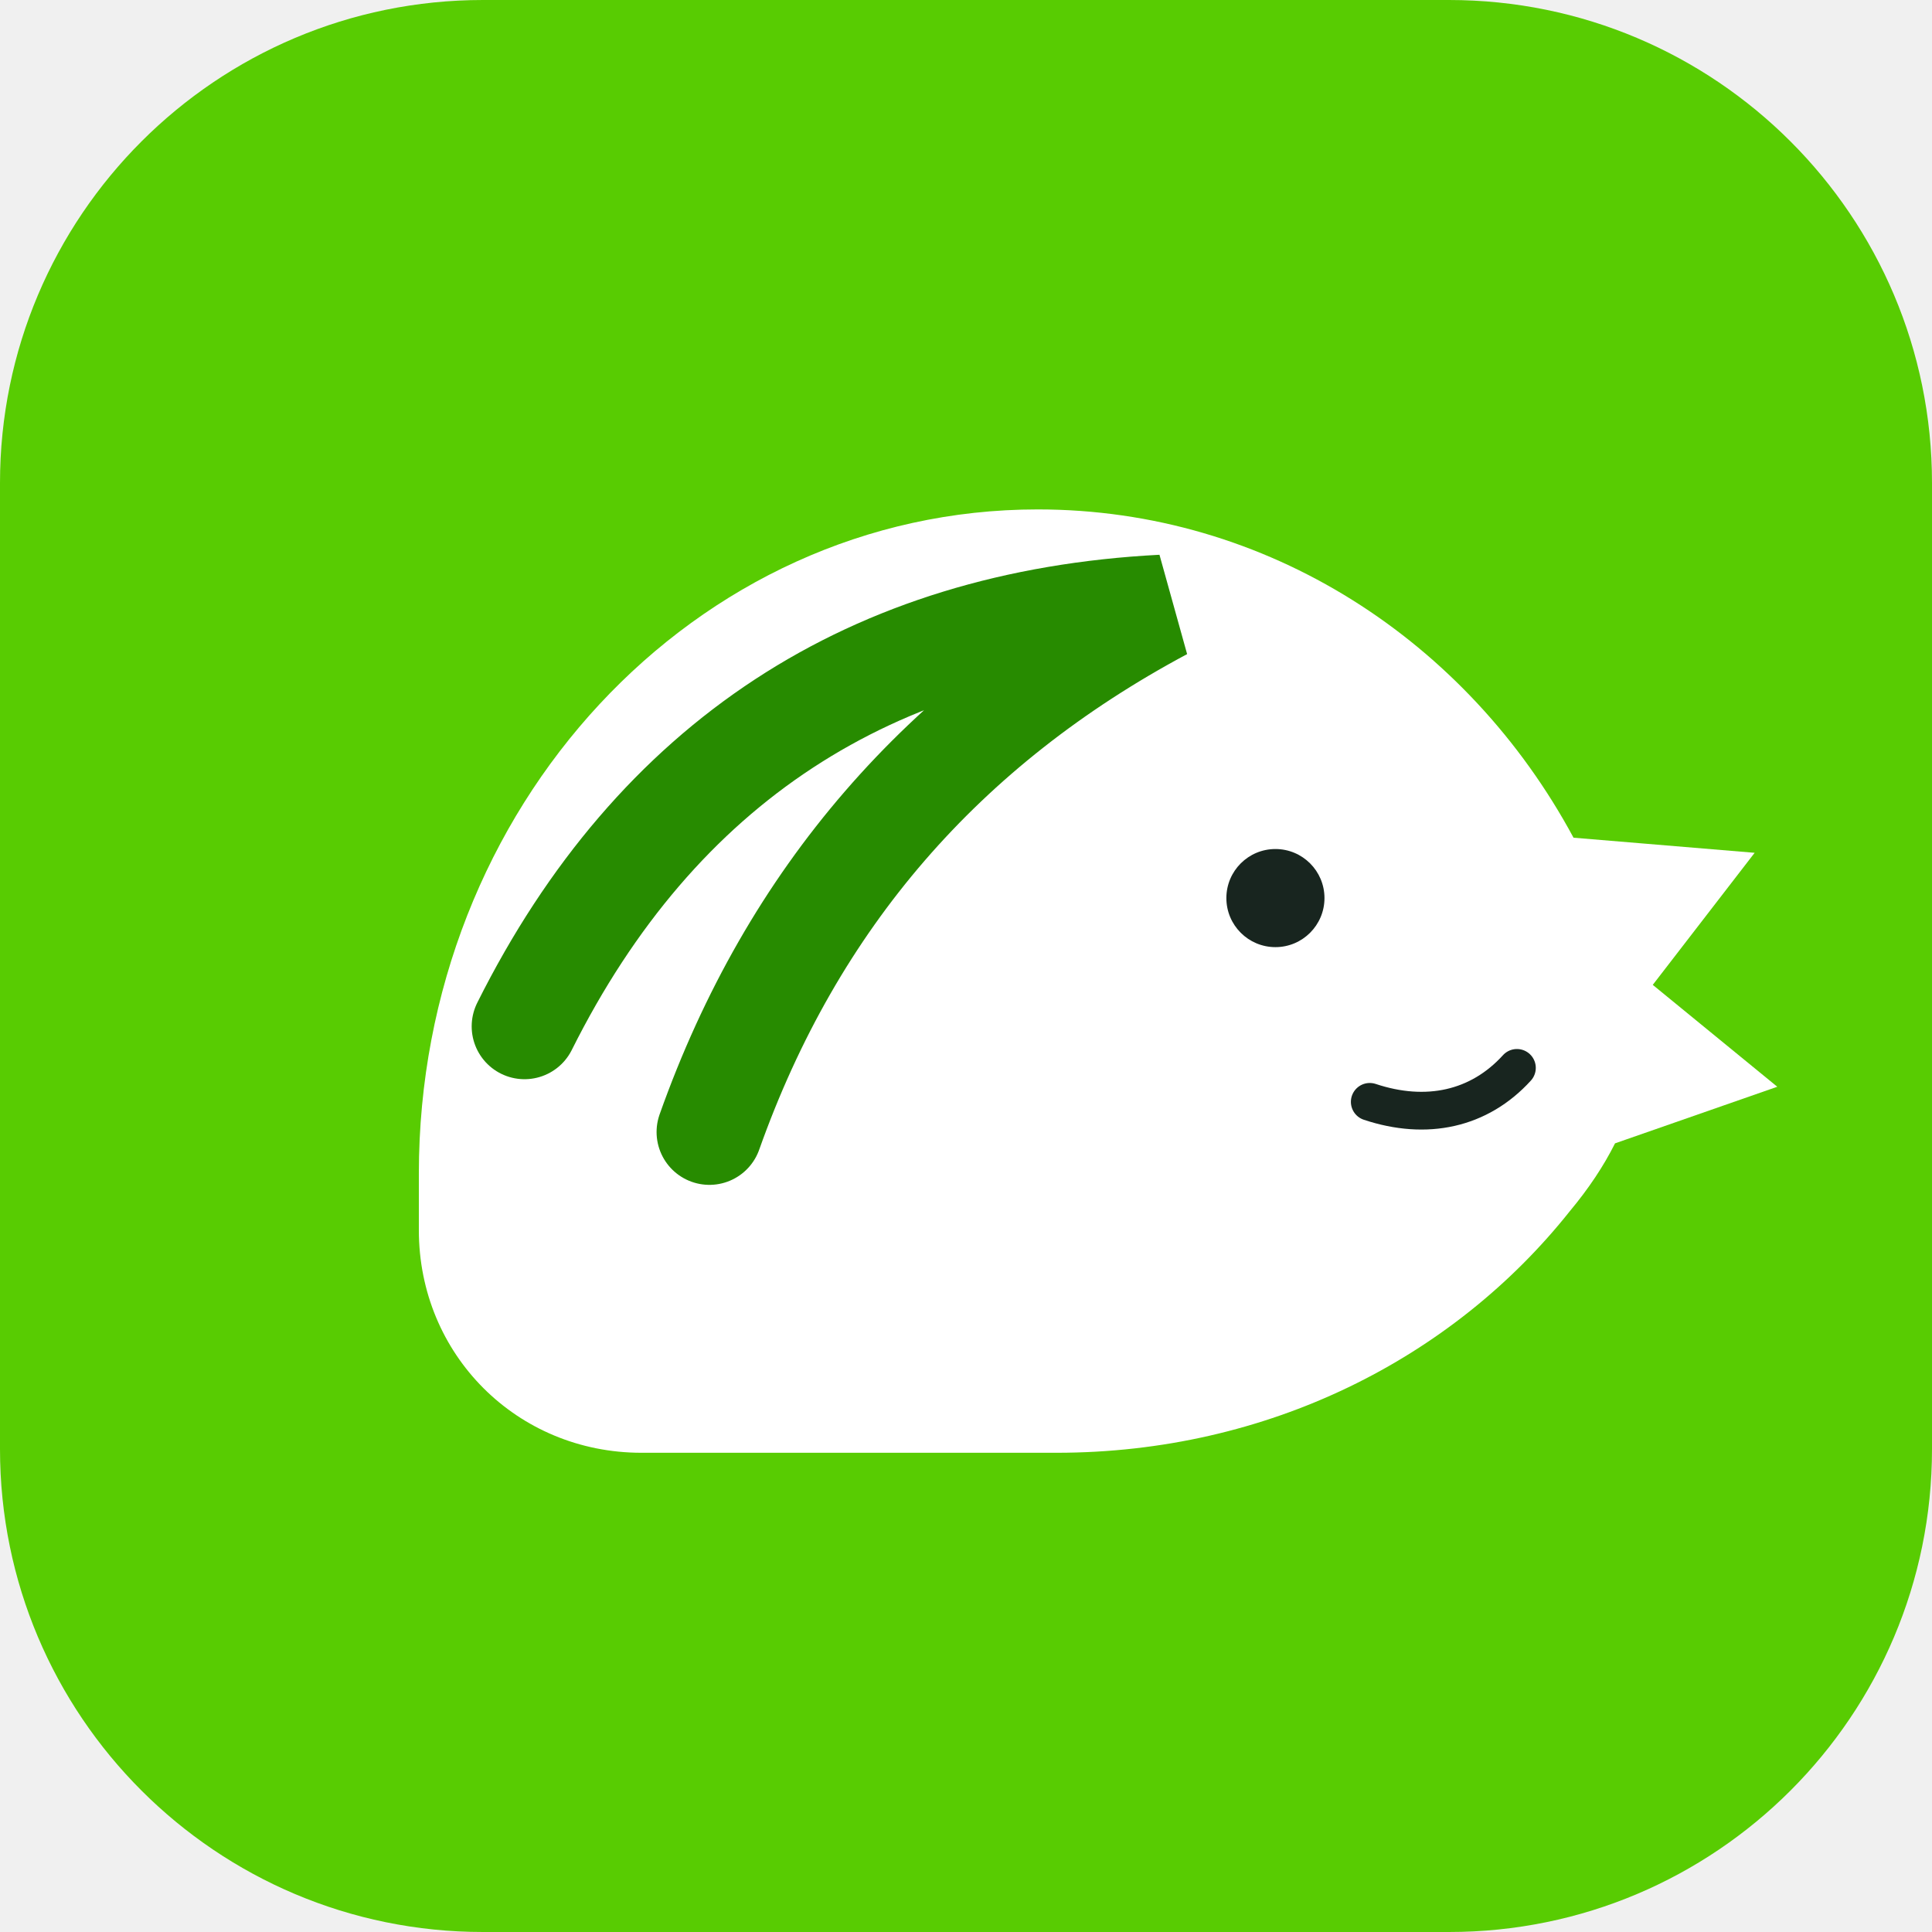
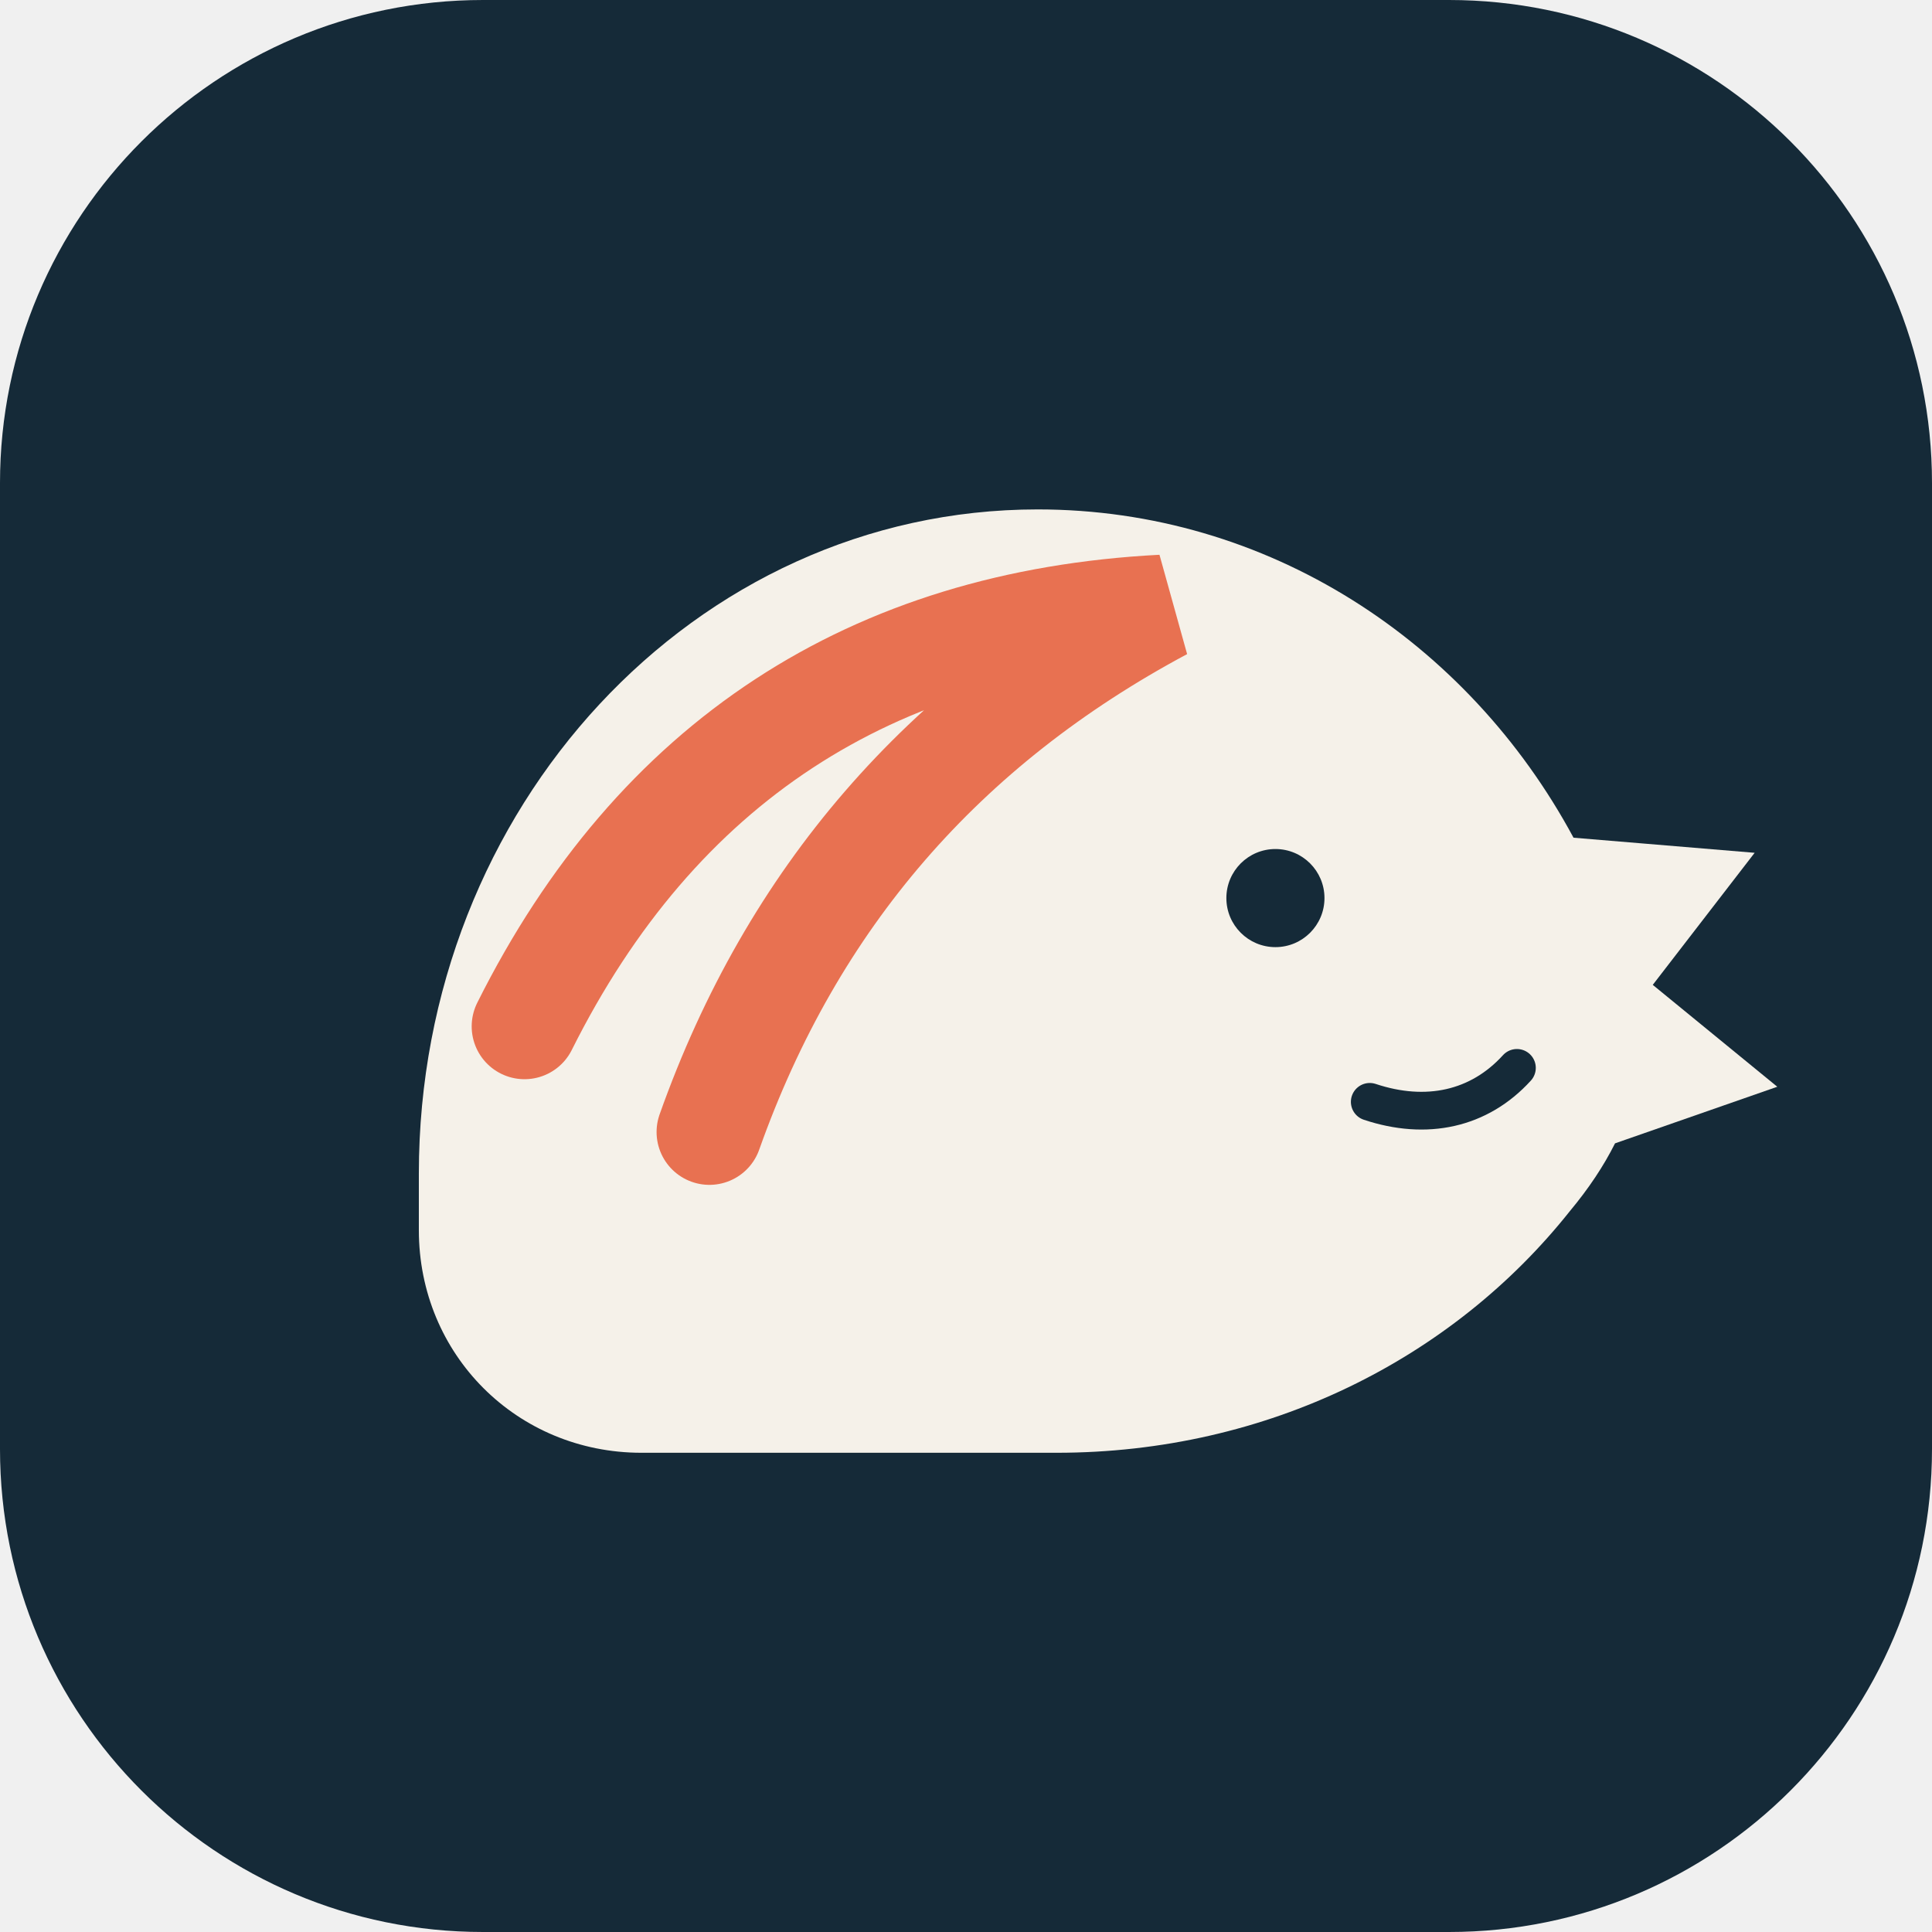
<svg xmlns="http://www.w3.org/2000/svg" viewBox="0 0 512 512">
-   <rect width="512" height="512" rx="128" fill="#58cc02" />
-   <path d="M111 311c0-97 73-176 164-176 61 0 114 35 142 87l48 4-27 35 33 27-43 15c-3 6-7 12-12 18-31 39-80 64-136 64H170c-33 0-59-26-59-59v-15Z" fill="#fff" />
-   <path d="M139 272c35-70 92-107 169-111-58 31-98 77-120 139" fill="none" stroke="#278b00" stroke-linecap="round" stroke-width="28" />
-   <circle cx="338" cy="238" r="13" fill="#18251f" />
-   <path d="M363 292c15 5 29 2 39-9" fill="none" stroke="#18251f" stroke-linecap="round" stroke-width="10" />
+   <rect width="512" height="512" rx="128" fill="#152a38" />
+   <path d="M111 311c0-97 73-176 164-176 61 0 114 35 142 87l48 4-27 35 33 27-43 15c-3 6-7 12-12 18-31 39-80 64-136 64H170c-33 0-59-26-59-59v-15Z" fill="#f5f1e9" />
+   <path d="M139 272c35-70 92-107 169-111-58 31-98 77-120 139" fill="none" stroke="#e87151" stroke-linecap="round" stroke-width="28" />
+   <circle cx="338" cy="238" r="13" fill="#152a38" />
+   <path d="M363 292c15 5 29 2 39-9" fill="none" stroke="#152a38" stroke-linecap="round" stroke-width="10" />
</svg>
